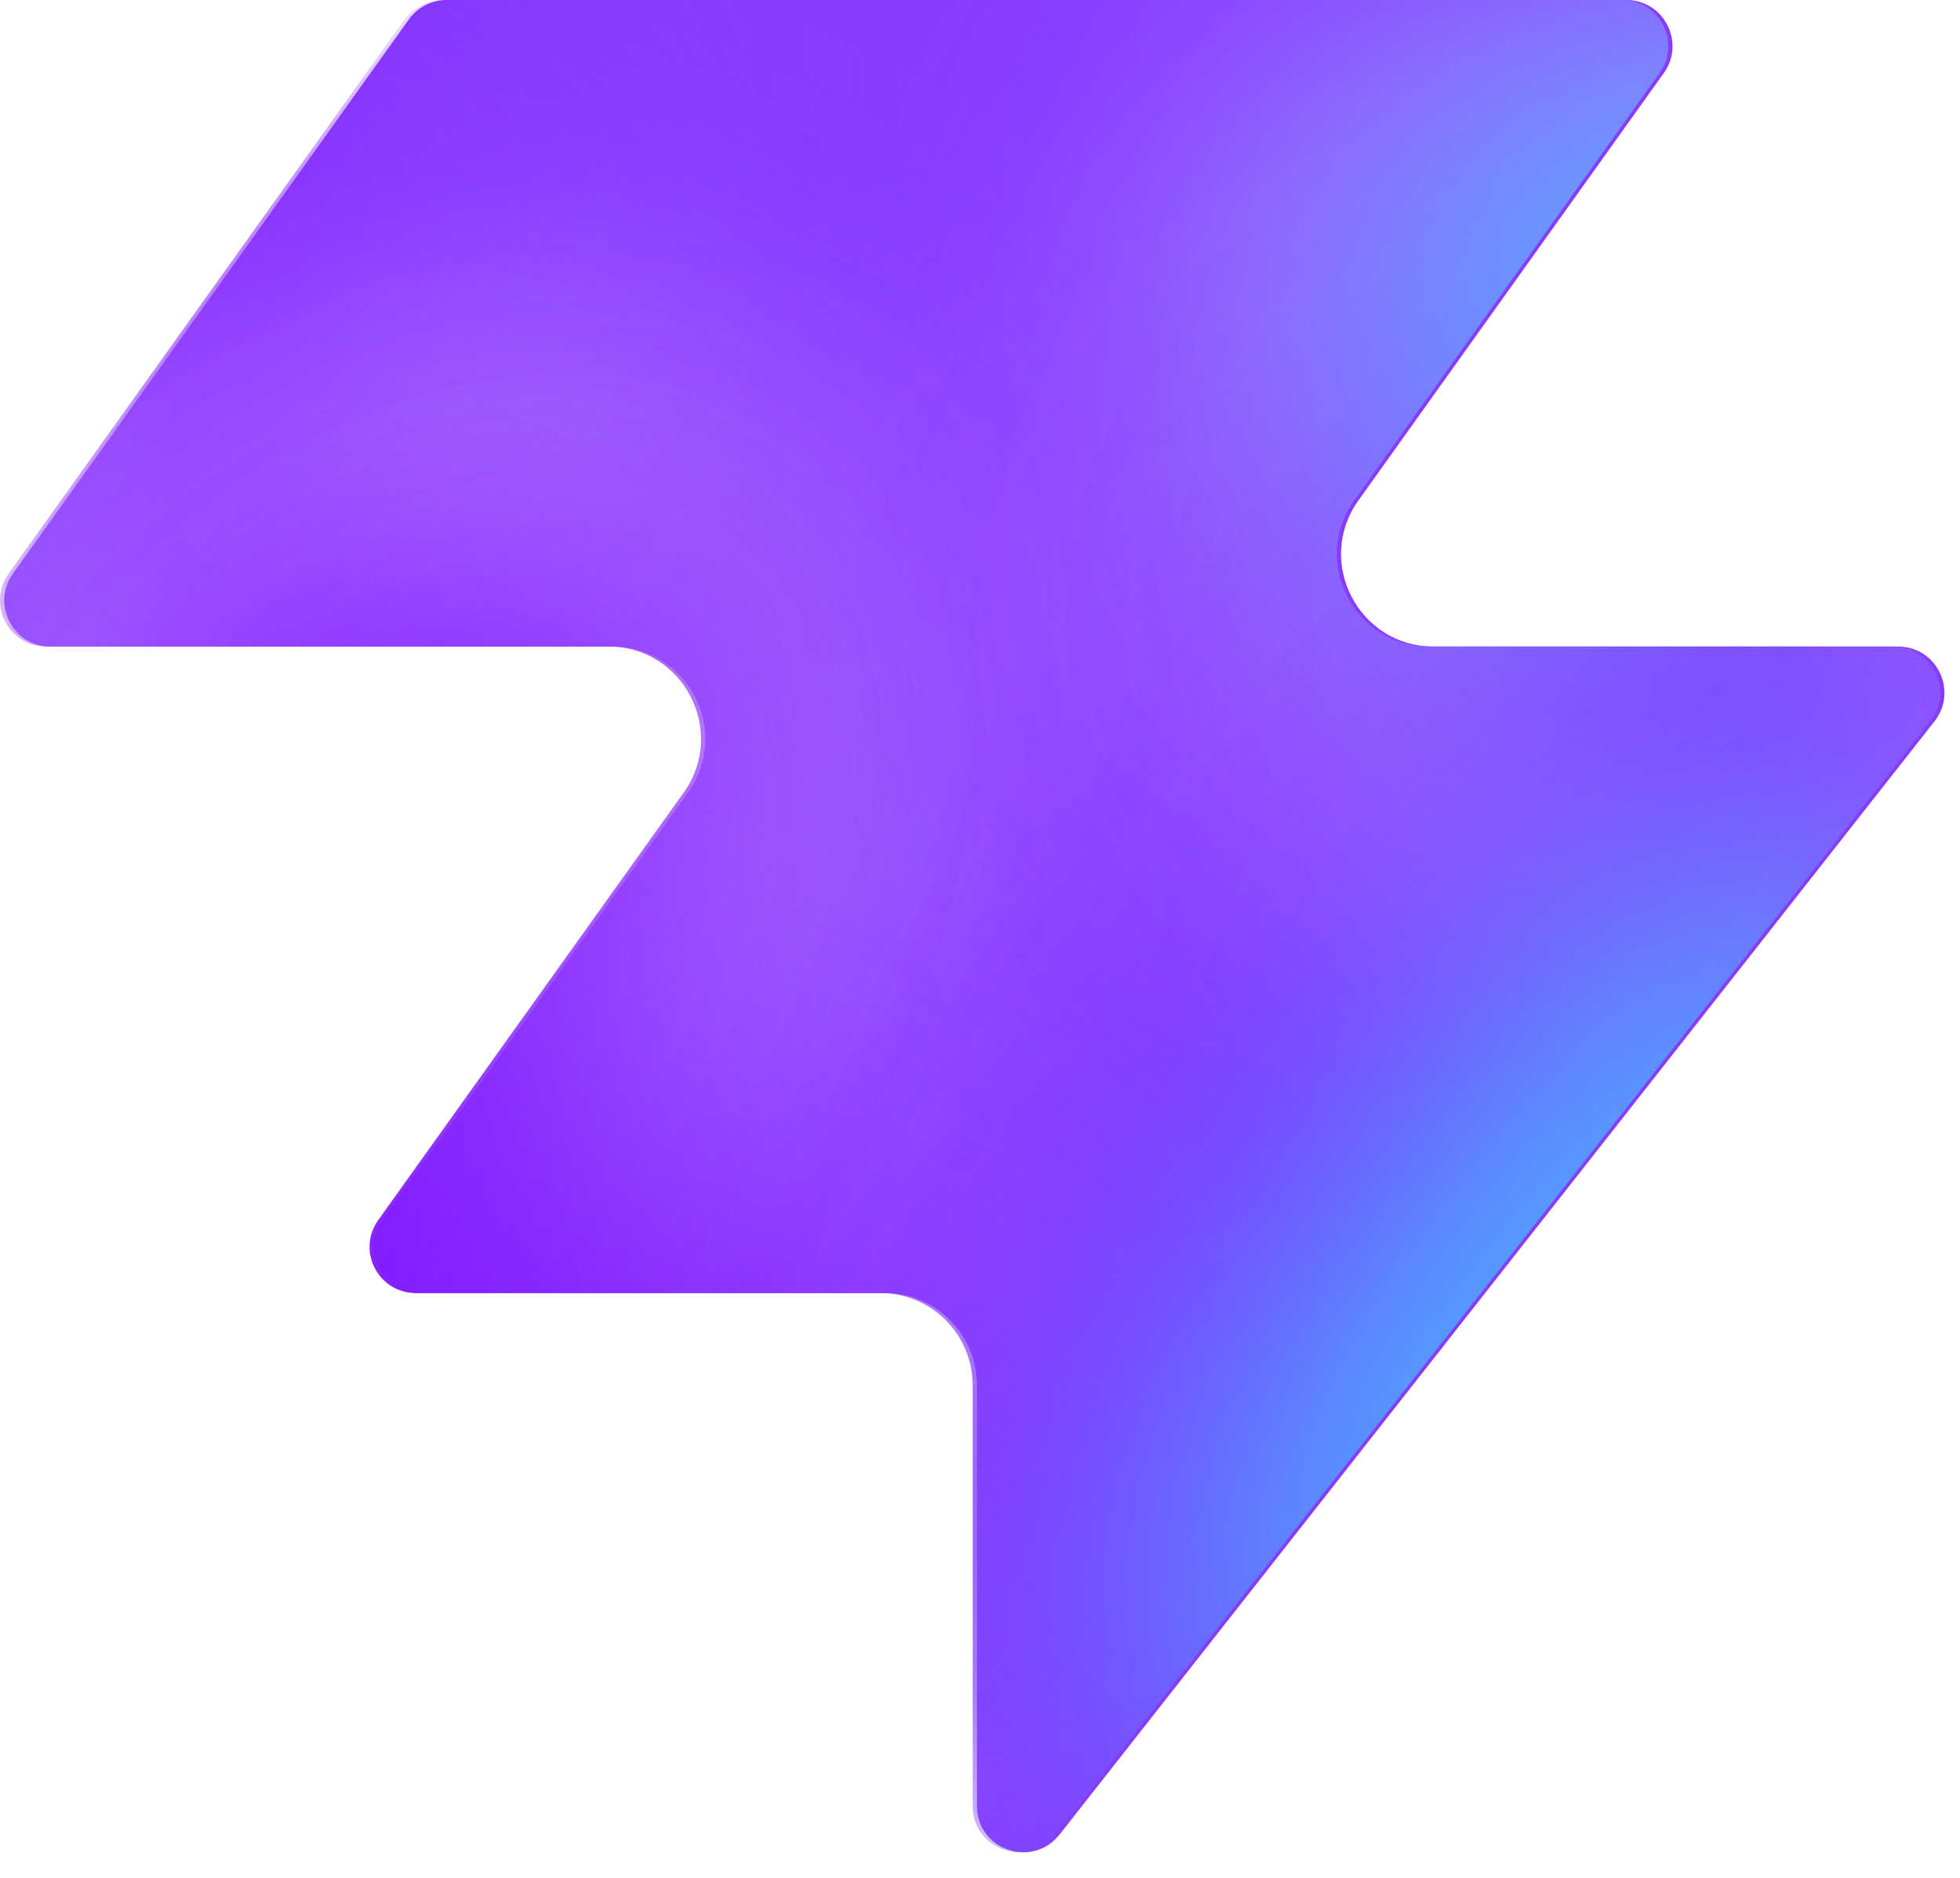
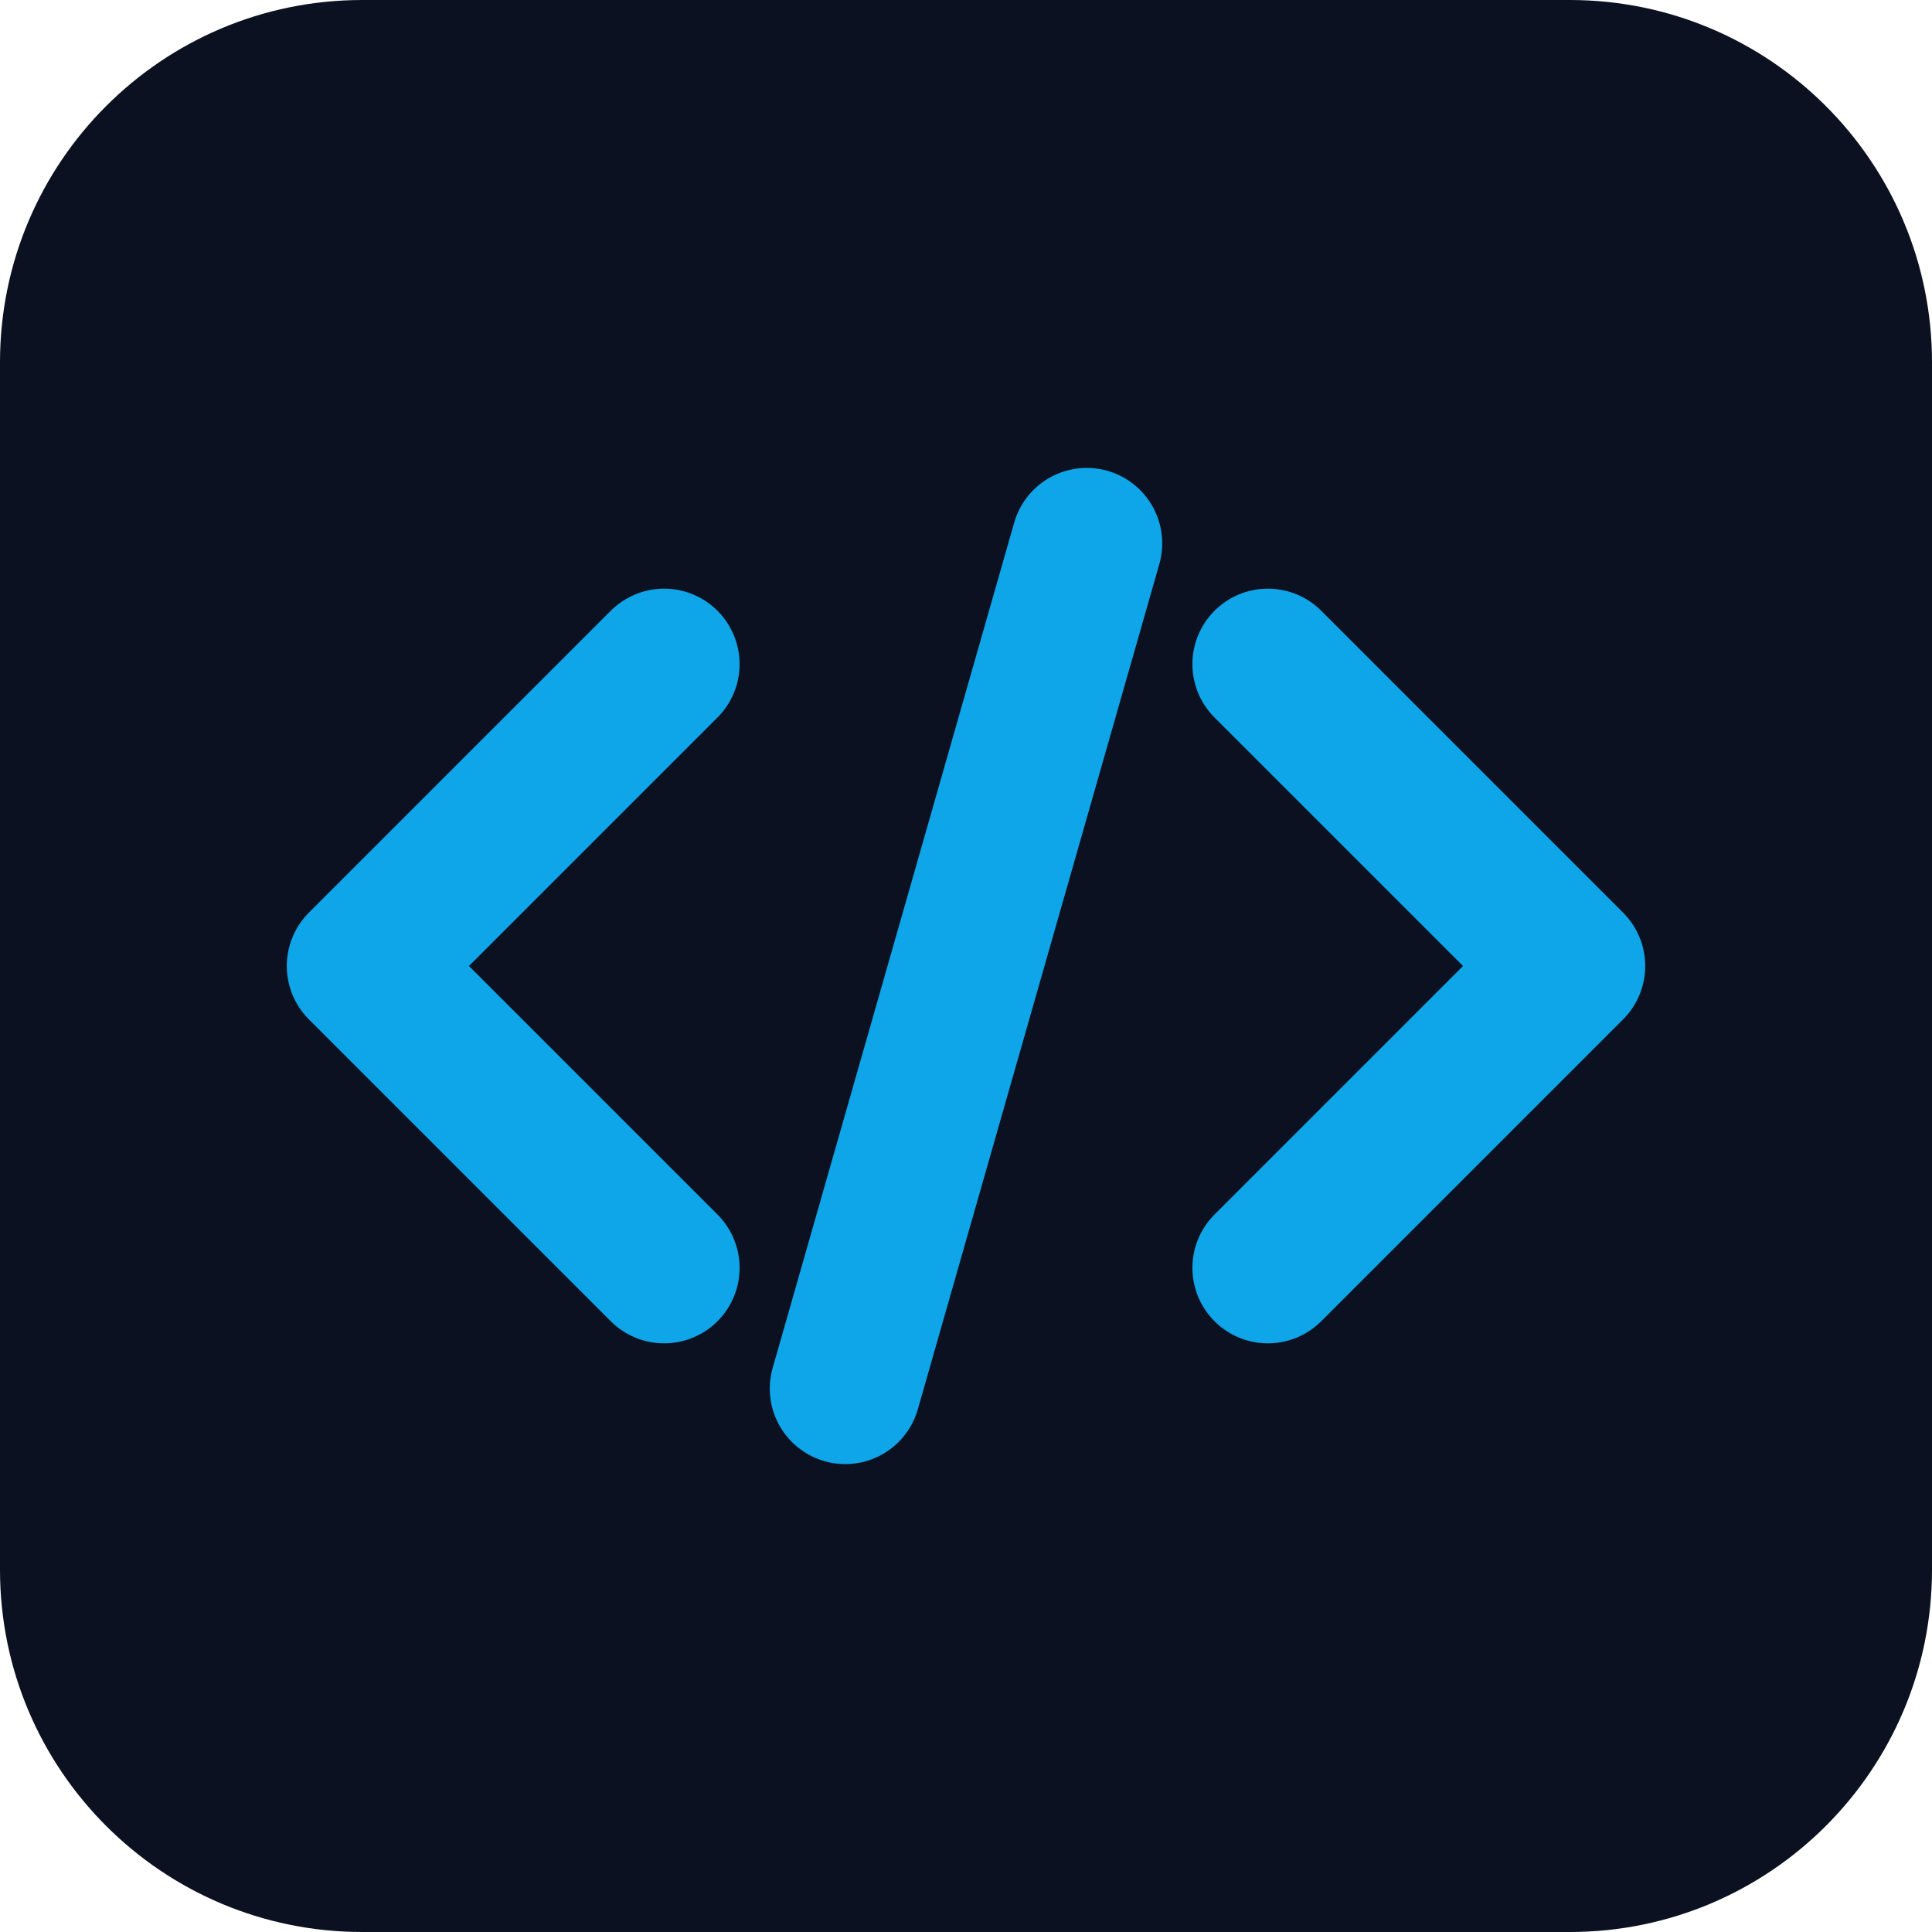
- <svg xmlns="http://www.w3.org/2000/svg" width="48" height="46" fill="none" viewBox="0 0 48 46">
-   <path fill="#863bff" d="M25.946 44.938c-.664.845-2.021.375-2.021-.698V33.937a2.26 2.26 0 0 0-2.262-2.262H10.287c-.92 0-1.456-1.04-.92-1.788l7.48-10.471c1.07-1.497 0-3.578-1.842-3.578H1.237c-.92 0-1.456-1.04-.92-1.788L10.013.474c.214-.297.556-.474.92-.474h28.894c.92 0 1.456 1.04.92 1.788l-7.48 10.471c-1.07 1.498 0 3.579 1.842 3.579h11.377c.943 0 1.473 1.088.89 1.83L25.947 44.94z" style="fill:#863bff;fill:color(display-p3 .525 .23 1);fill-opacity:1" />
-   <mask id="a" width="48" height="46" x="0" y="0" maskUnits="userSpaceOnUse" style="mask-type:alpha">
-     <path fill="#000" d="M25.842 44.938c-.664.844-2.021.375-2.021-.698V33.937a2.26 2.26 0 0 0-2.262-2.262H10.183c-.92 0-1.456-1.04-.92-1.788l7.48-10.471c1.07-1.498 0-3.579-1.842-3.579H1.133c-.92 0-1.456-1.04-.92-1.787L9.91.473c.214-.297.556-.474.92-.474h28.894c.92 0 1.456 1.04.92 1.788l-7.48 10.471c-1.07 1.498 0 3.578 1.842 3.578h11.377c.943 0 1.473 1.088.89 1.832L25.843 44.94z" style="fill:#000;fill-opacity:1" />
-   </mask>
-   <g mask="url(#a)">
-     <g filter="url(#b)">
-       <ellipse cx="5.508" cy="14.704" fill="#ede6ff" rx="5.508" ry="14.704" style="fill:#ede6ff;fill:color(display-p3 .927 .903 1);fill-opacity:1" transform="matrix(.00324 1 1 -.00324 -4.47 31.516)" />
-     </g>
-     <g filter="url(#c)">
-       <ellipse cx="10.399" cy="29.851" fill="#ede6ff" rx="10.399" ry="29.851" style="fill:#ede6ff;fill:color(display-p3 .927 .903 1);fill-opacity:1" transform="matrix(.00324 1 1 -.00324 -39.328 7.883)" />
-     </g>
-     <g filter="url(#d)">
-       <ellipse cx="5.508" cy="30.487" fill="#7e14ff" rx="5.508" ry="30.487" style="fill:#7e14ff;fill:color(display-p3 .492 .077 1);fill-opacity:1" transform="rotate(89.814 -25.913 -14.639)scale(1 -1)" />
-     </g>
-     <g filter="url(#e)">
-       <ellipse cx="5.508" cy="30.599" fill="#7e14ff" rx="5.508" ry="30.599" style="fill:#7e14ff;fill:color(display-p3 .492 .077 1);fill-opacity:1" transform="rotate(89.814 -32.644 -3.334)scale(1 -1)" />
-     </g>
-     <g filter="url(#f)">
-       <ellipse cx="5.508" cy="30.599" fill="#7e14ff" rx="5.508" ry="30.599" style="fill:#7e14ff;fill:color(display-p3 .492 .077 1);fill-opacity:1" transform="matrix(.00324 1 1 -.00324 -34.34 30.47)" />
-     </g>
-     <g filter="url(#g)">
-       <ellipse cx="14.072" cy="22.078" fill="#ede6ff" rx="14.072" ry="22.078" style="fill:#ede6ff;fill:color(display-p3 .927 .903 1);fill-opacity:1" transform="rotate(93.35 24.506 48.493)scale(-1 1)" />
-     </g>
-     <g filter="url(#h)">
-       <ellipse cx="3.47" cy="21.501" fill="#7e14ff" rx="3.47" ry="21.501" style="fill:#7e14ff;fill:color(display-p3 .492 .077 1);fill-opacity:1" transform="rotate(89.009 28.708 47.59)scale(-1 1)" />
-     </g>
-     <g filter="url(#i)">
-       <ellipse cx="3.47" cy="21.501" fill="#7e14ff" rx="3.47" ry="21.501" style="fill:#7e14ff;fill:color(display-p3 .492 .077 1);fill-opacity:1" transform="rotate(89.009 28.708 47.59)scale(-1 1)" />
-     </g>
-     <g filter="url(#j)">
-       <ellipse cx=".387" cy="8.972" fill="#7e14ff" rx="4.407" ry="29.108" style="fill:#7e14ff;fill:color(display-p3 .492 .077 1);fill-opacity:1" transform="rotate(39.51 .387 8.972)" />
-     </g>
-     <g filter="url(#k)">
-       <ellipse cx="47.523" cy="-6.092" fill="#7e14ff" rx="4.407" ry="29.108" style="fill:#7e14ff;fill:color(display-p3 .492 .077 1);fill-opacity:1" transform="rotate(37.892 47.523 -6.092)" />
-     </g>
-     <g filter="url(#l)">
-       <ellipse cx="41.412" cy="6.333" fill="#47bfff" rx="5.971" ry="9.665" style="fill:#47bfff;fill:color(display-p3 .28 .748 1);fill-opacity:1" transform="rotate(37.892 41.412 6.333)" />
-     </g>
-     <g filter="url(#m)">
-       <ellipse cx="-1.879" cy="38.332" fill="#7e14ff" rx="4.407" ry="29.108" style="fill:#7e14ff;fill:color(display-p3 .492 .077 1);fill-opacity:1" transform="rotate(37.892 -1.88 38.332)" />
-     </g>
-     <g filter="url(#n)">
-       <ellipse cx="-1.879" cy="38.332" fill="#7e14ff" rx="4.407" ry="29.108" style="fill:#7e14ff;fill:color(display-p3 .492 .077 1);fill-opacity:1" transform="rotate(37.892 -1.88 38.332)" />
-     </g>
-     <g filter="url(#o)">
-       <ellipse cx="35.651" cy="29.907" fill="#7e14ff" rx="4.407" ry="29.108" style="fill:#7e14ff;fill:color(display-p3 .492 .077 1);fill-opacity:1" transform="rotate(37.892 35.651 29.907)" />
-     </g>
-     <g filter="url(#p)">
-       <ellipse cx="38.418" cy="32.4" fill="#47bfff" rx="5.971" ry="15.297" style="fill:#47bfff;fill:color(display-p3 .28 .748 1);fill-opacity:1" transform="rotate(37.892 38.418 32.4)" />
-     </g>
-   </g>
-   <defs>
-     <filter id="b" width="60.045" height="41.654" x="-19.77" y="16.149" color-interpolation-filters="sRGB" filterUnits="userSpaceOnUse">
-       <feFlood flood-opacity="0" result="BackgroundImageFix" />
-       <feBlend in="SourceGraphic" in2="BackgroundImageFix" result="shape" />
-       <feGaussianBlur result="effect1_foregroundBlur_2002_17158" stdDeviation="7.659" />
-     </filter>
-     <filter id="c" width="90.34" height="51.437" x="-54.613" y="-7.533" color-interpolation-filters="sRGB" filterUnits="userSpaceOnUse">
-       <feFlood flood-opacity="0" result="BackgroundImageFix" />
-       <feBlend in="SourceGraphic" in2="BackgroundImageFix" result="shape" />
-       <feGaussianBlur result="effect1_foregroundBlur_2002_17158" stdDeviation="7.659" />
-     </filter>
-     <filter id="d" width="79.355" height="29.4" x="-49.64" y="2.03" color-interpolation-filters="sRGB" filterUnits="userSpaceOnUse">
-       <feFlood flood-opacity="0" result="BackgroundImageFix" />
-       <feBlend in="SourceGraphic" in2="BackgroundImageFix" result="shape" />
-       <feGaussianBlur result="effect1_foregroundBlur_2002_17158" stdDeviation="4.596" />
-     </filter>
-     <filter id="e" width="79.579" height="29.4" x="-45.045" y="20.029" color-interpolation-filters="sRGB" filterUnits="userSpaceOnUse">
-       <feFlood flood-opacity="0" result="BackgroundImageFix" />
-       <feBlend in="SourceGraphic" in2="BackgroundImageFix" result="shape" />
-       <feGaussianBlur result="effect1_foregroundBlur_2002_17158" stdDeviation="4.596" />
-     </filter>
-     <filter id="f" width="79.579" height="29.4" x="-43.513" y="21.178" color-interpolation-filters="sRGB" filterUnits="userSpaceOnUse">
-       <feFlood flood-opacity="0" result="BackgroundImageFix" />
-       <feBlend in="SourceGraphic" in2="BackgroundImageFix" result="shape" />
-       <feGaussianBlur result="effect1_foregroundBlur_2002_17158" stdDeviation="4.596" />
-     </filter>
-     <filter id="g" width="74.749" height="58.852" x="15.756" y="-17.901" color-interpolation-filters="sRGB" filterUnits="userSpaceOnUse">
-       <feFlood flood-opacity="0" result="BackgroundImageFix" />
-       <feBlend in="SourceGraphic" in2="BackgroundImageFix" result="shape" />
-       <feGaussianBlur result="effect1_foregroundBlur_2002_17158" stdDeviation="7.659" />
-     </filter>
-     <filter id="h" width="61.377" height="25.362" x="23.548" y="2.284" color-interpolation-filters="sRGB" filterUnits="userSpaceOnUse">
-       <feFlood flood-opacity="0" result="BackgroundImageFix" />
-       <feBlend in="SourceGraphic" in2="BackgroundImageFix" result="shape" />
-       <feGaussianBlur result="effect1_foregroundBlur_2002_17158" stdDeviation="4.596" />
-     </filter>
-     <filter id="i" width="61.377" height="25.362" x="23.548" y="2.284" color-interpolation-filters="sRGB" filterUnits="userSpaceOnUse">
-       <feFlood flood-opacity="0" result="BackgroundImageFix" />
-       <feBlend in="SourceGraphic" in2="BackgroundImageFix" result="shape" />
-       <feGaussianBlur result="effect1_foregroundBlur_2002_17158" stdDeviation="4.596" />
-     </filter>
-     <filter id="j" width="56.045" height="63.649" x="-27.636" y="-22.853" color-interpolation-filters="sRGB" filterUnits="userSpaceOnUse">
-       <feFlood flood-opacity="0" result="BackgroundImageFix" />
-       <feBlend in="SourceGraphic" in2="BackgroundImageFix" result="shape" />
-       <feGaussianBlur result="effect1_foregroundBlur_2002_17158" stdDeviation="4.596" />
-     </filter>
-     <filter id="k" width="54.814" height="64.646" x="20.116" y="-38.415" color-interpolation-filters="sRGB" filterUnits="userSpaceOnUse">
-       <feFlood flood-opacity="0" result="BackgroundImageFix" />
-       <feBlend in="SourceGraphic" in2="BackgroundImageFix" result="shape" />
-       <feGaussianBlur result="effect1_foregroundBlur_2002_17158" stdDeviation="4.596" />
-     </filter>
-     <filter id="l" width="33.541" height="35.313" x="24.641" y="-11.323" color-interpolation-filters="sRGB" filterUnits="userSpaceOnUse">
-       <feFlood flood-opacity="0" result="BackgroundImageFix" />
-       <feBlend in="SourceGraphic" in2="BackgroundImageFix" result="shape" />
-       <feGaussianBlur result="effect1_foregroundBlur_2002_17158" stdDeviation="4.596" />
-     </filter>
-     <filter id="m" width="54.814" height="64.646" x="-29.286" y="6.009" color-interpolation-filters="sRGB" filterUnits="userSpaceOnUse">
-       <feFlood flood-opacity="0" result="BackgroundImageFix" />
-       <feBlend in="SourceGraphic" in2="BackgroundImageFix" result="shape" />
-       <feGaussianBlur result="effect1_foregroundBlur_2002_17158" stdDeviation="4.596" />
-     </filter>
-     <filter id="n" width="54.814" height="64.646" x="-29.286" y="6.009" color-interpolation-filters="sRGB" filterUnits="userSpaceOnUse">
-       <feFlood flood-opacity="0" result="BackgroundImageFix" />
-       <feBlend in="SourceGraphic" in2="BackgroundImageFix" result="shape" />
-       <feGaussianBlur result="effect1_foregroundBlur_2002_17158" stdDeviation="4.596" />
-     </filter>
-     <filter id="o" width="54.814" height="64.646" x="8.244" y="-2.416" color-interpolation-filters="sRGB" filterUnits="userSpaceOnUse">
-       <feFlood flood-opacity="0" result="BackgroundImageFix" />
-       <feBlend in="SourceGraphic" in2="BackgroundImageFix" result="shape" />
-       <feGaussianBlur result="effect1_foregroundBlur_2002_17158" stdDeviation="4.596" />
-     </filter>
-     <filter id="p" width="39.409" height="43.623" x="18.713" y="10.588" color-interpolation-filters="sRGB" filterUnits="userSpaceOnUse">
-       <feFlood flood-opacity="0" result="BackgroundImageFix" />
-       <feBlend in="SourceGraphic" in2="BackgroundImageFix" result="shape" />
-       <feGaussianBlur result="effect1_foregroundBlur_2002_17158" stdDeviation="4.596" />
-     </filter>
-   </defs>
+ <svg xmlns="http://www.w3.org/2000/svg" viewBox="0 0 32 32">
+   <rect width="32" height="32" rx="6" fill="#0b1120" />
+   <path d="M11 11L6 16L11 21M21 11L26 16L21 21M18 9L14 23" stroke="#0ea5e9" stroke-width="2.5" stroke-linecap="round" stroke-linejoin="round" fill="none" />
</svg>
